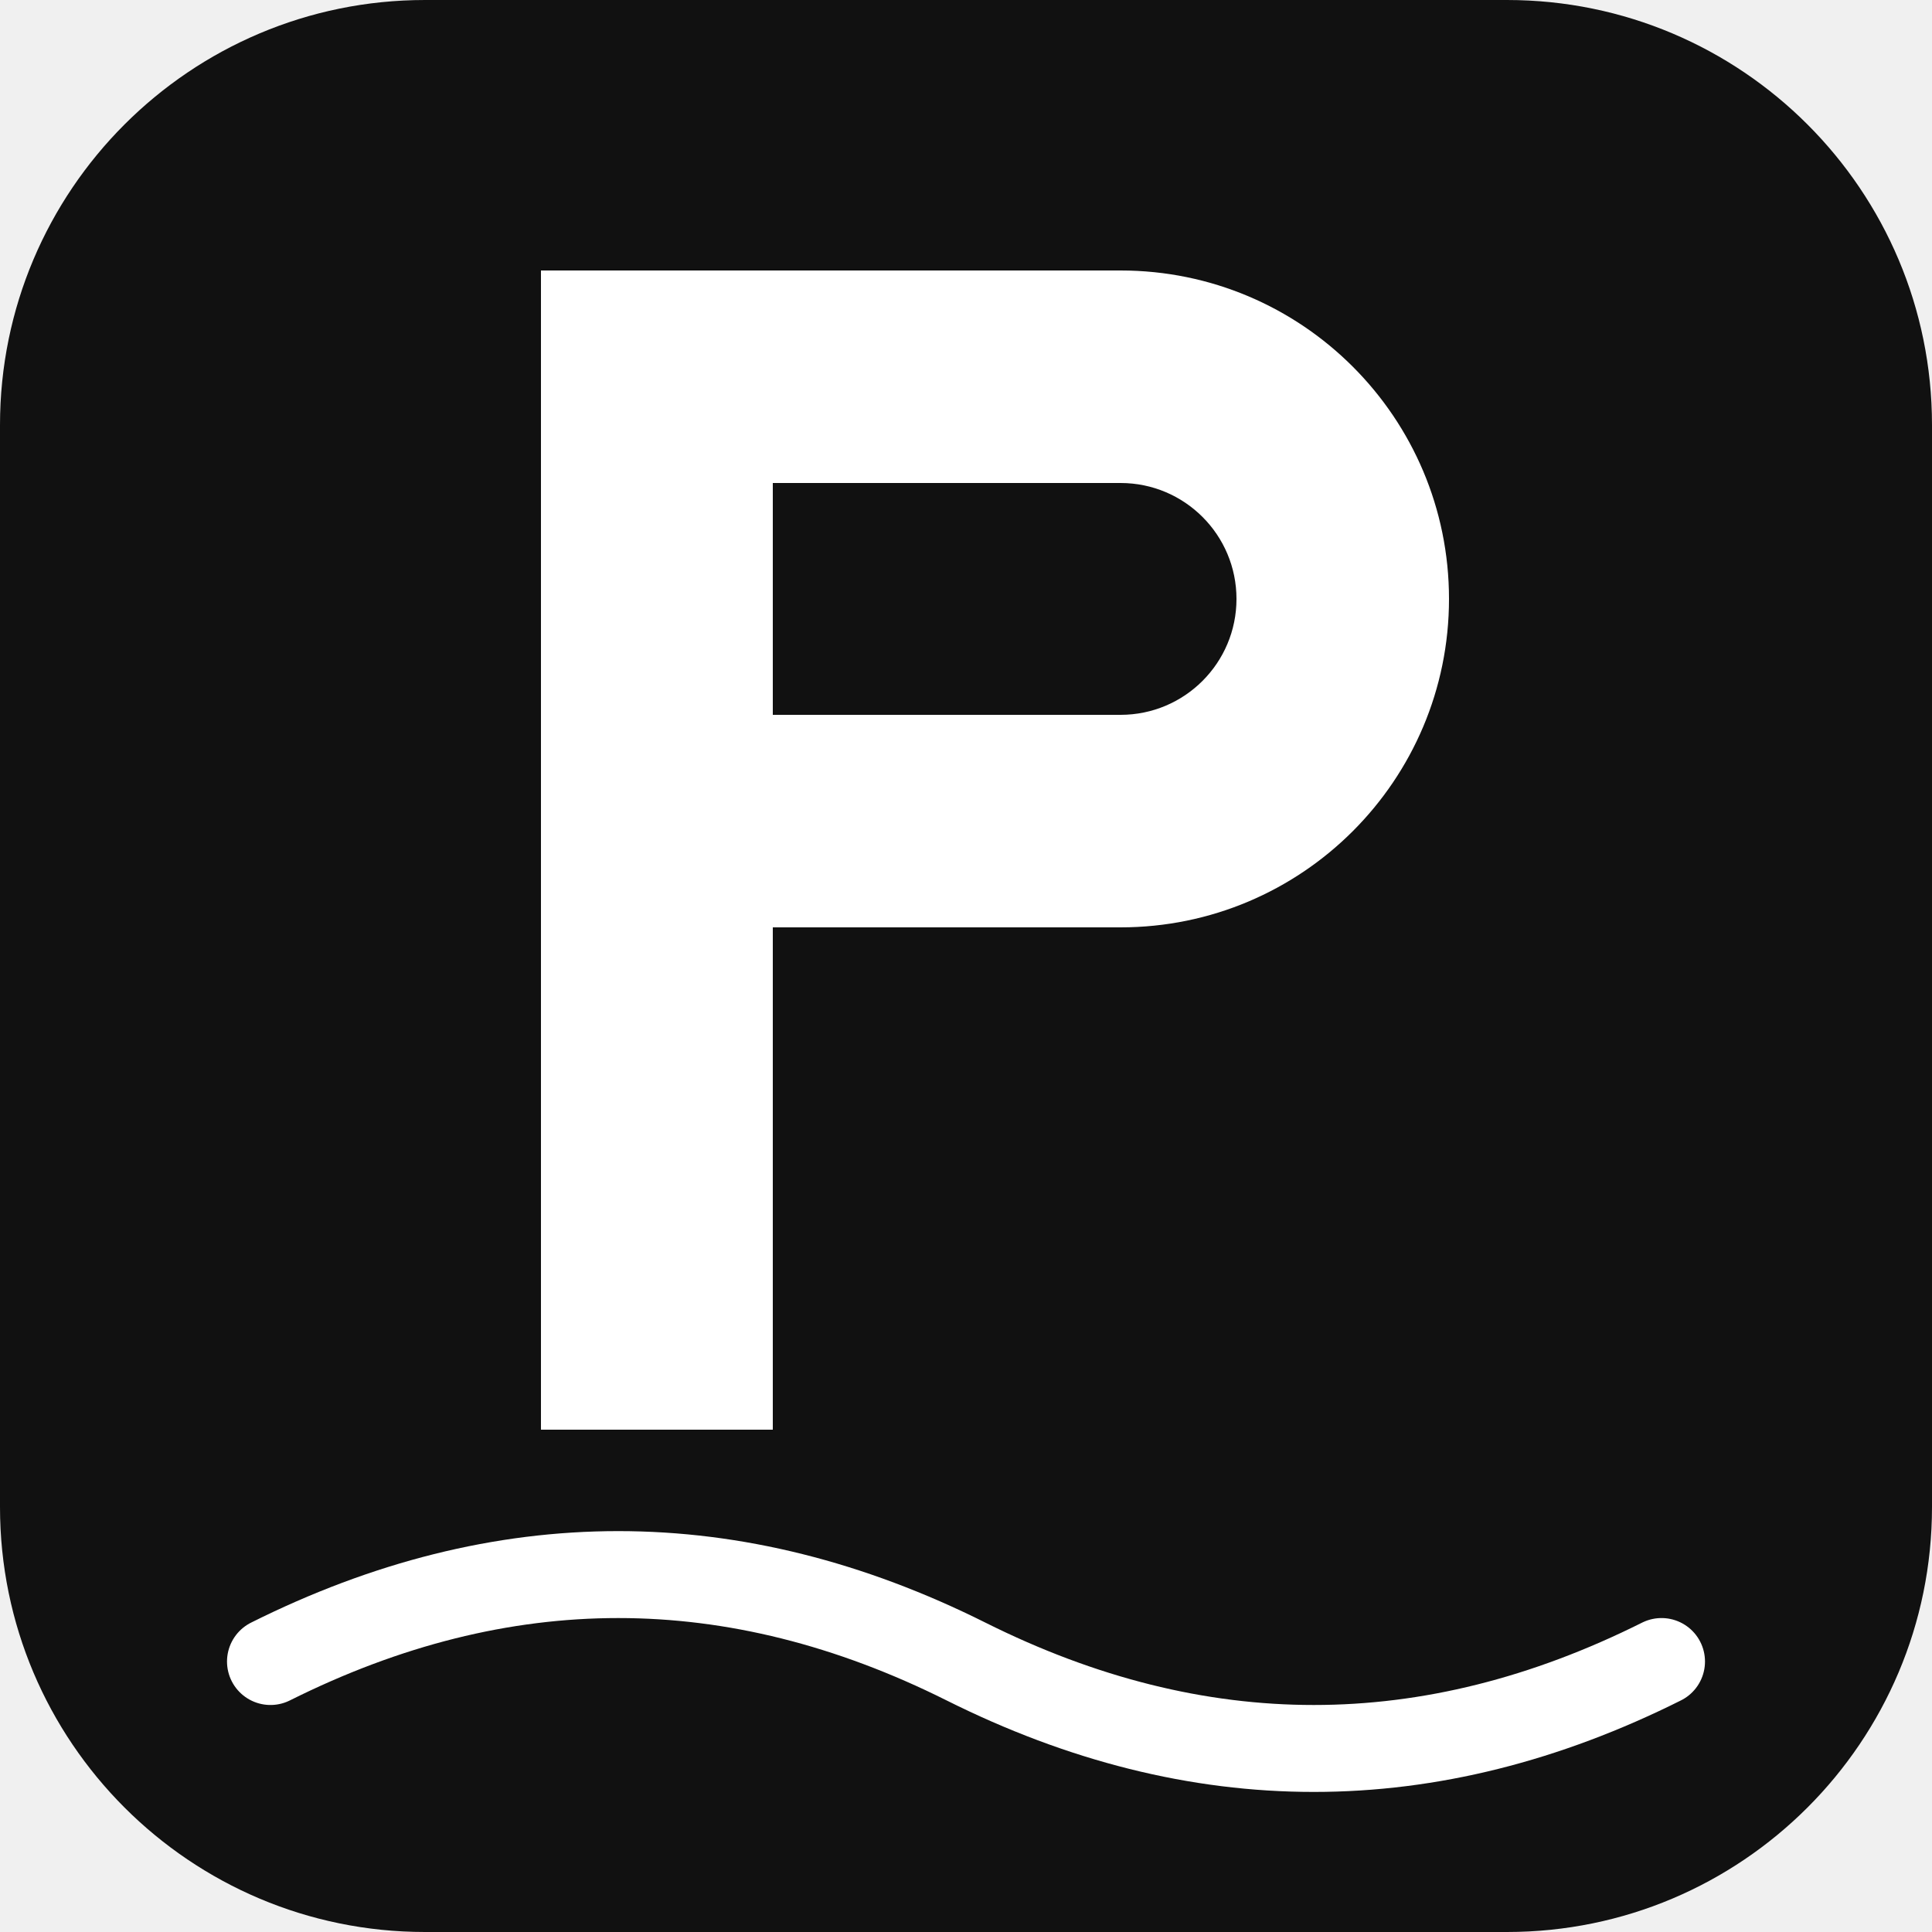
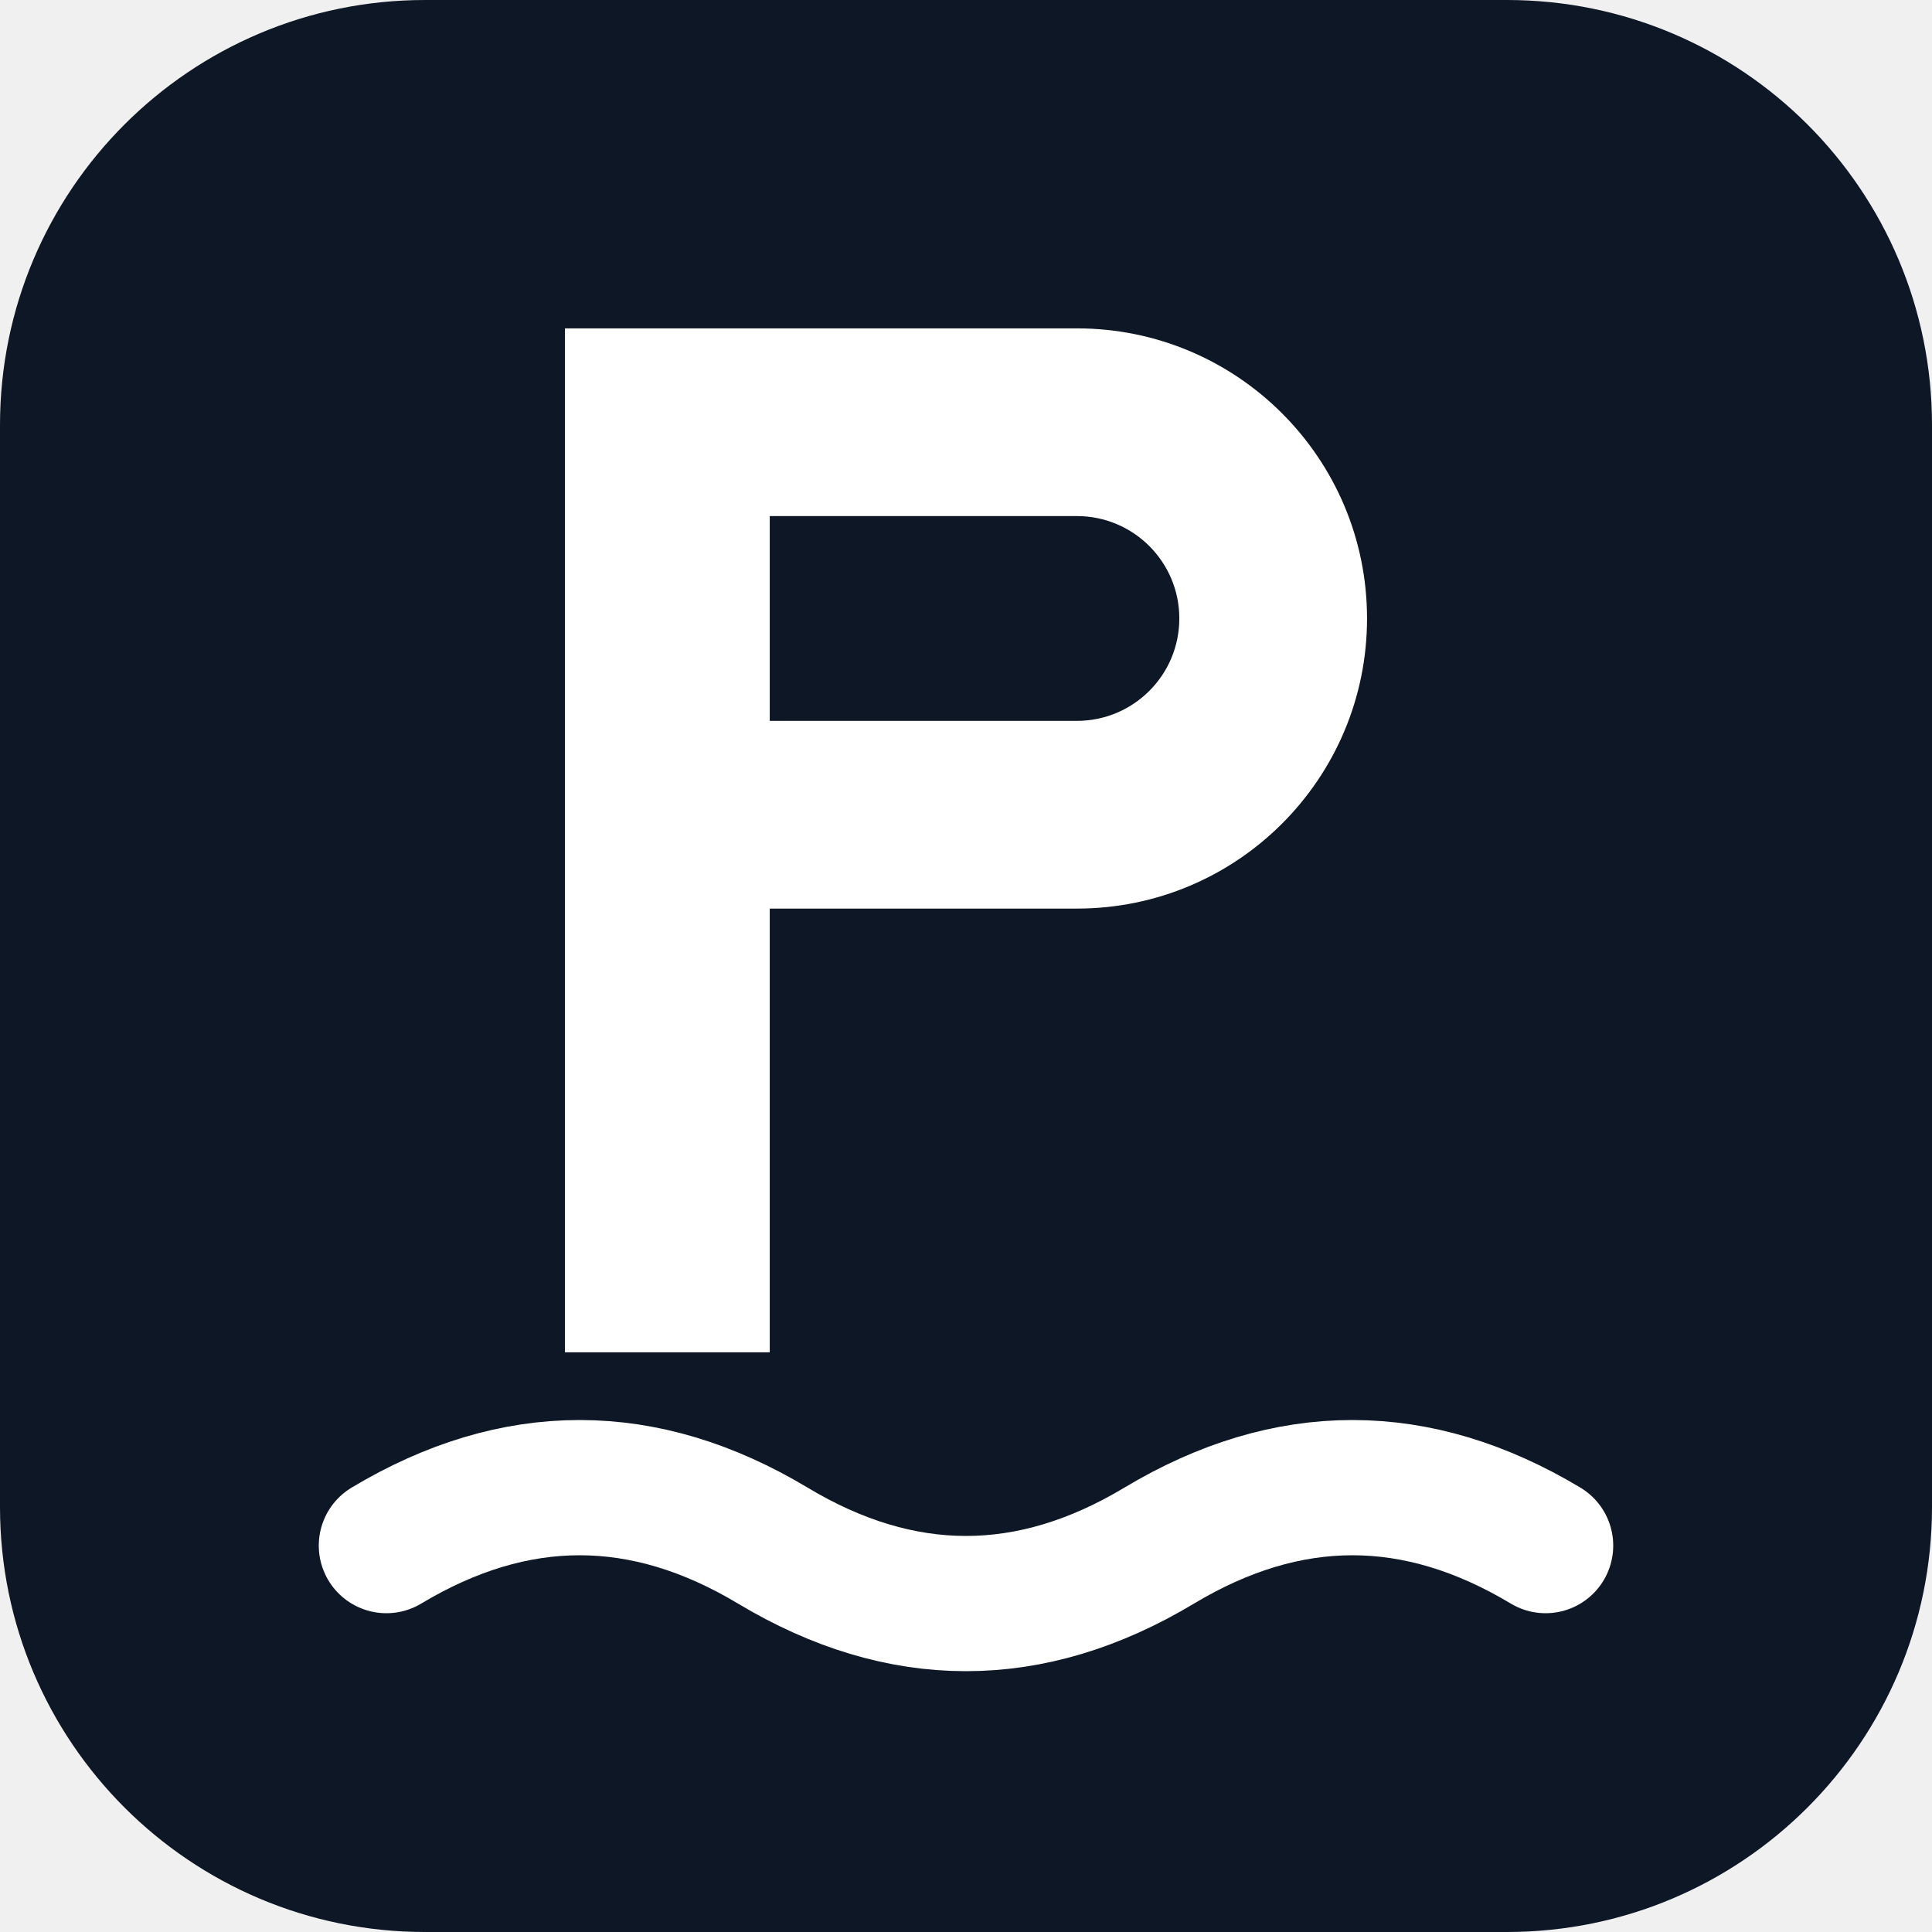
<svg xmlns="http://www.w3.org/2000/svg" viewBox="0 0 100 100">
-   <rect width="100" height="100" rx="22" fill="#111111" />
-   <path d="M28 14 h30 a17 17 0 0 1 0 34 h-18 v26 h-12 z M40 25 v12 h18 a6 6 0 0 0 0-12 z" fill="#ffffff" fill-rule="evenodd" />
-   <path d="M14 86 Q 32 77 50 86 T 86 86" fill="none" stroke="#ffffff" stroke-width="4.5" stroke-linecap="round" />
+   <rect width="100" height="100" rx="22" fill="#0E1725" />
+   <g transform="translate(4.51 4.63) scale(0.8833)">
+     <path d="M28 14 h30 a17 17 0 0 1 0 34 h-18 v26 h-12 z M40 25 v12 h18 a6 6 0 0 0 0-12 z" fill="#FFFFFF" fill-rule="evenodd" />
+   </g>
+   <path d="M20 80 Q30 74 40 80 Q50 86 60 80 Q70 74 80 80" fill="none" stroke="#FFFFFF" stroke-width="7" stroke-linecap="round" />
</svg>
